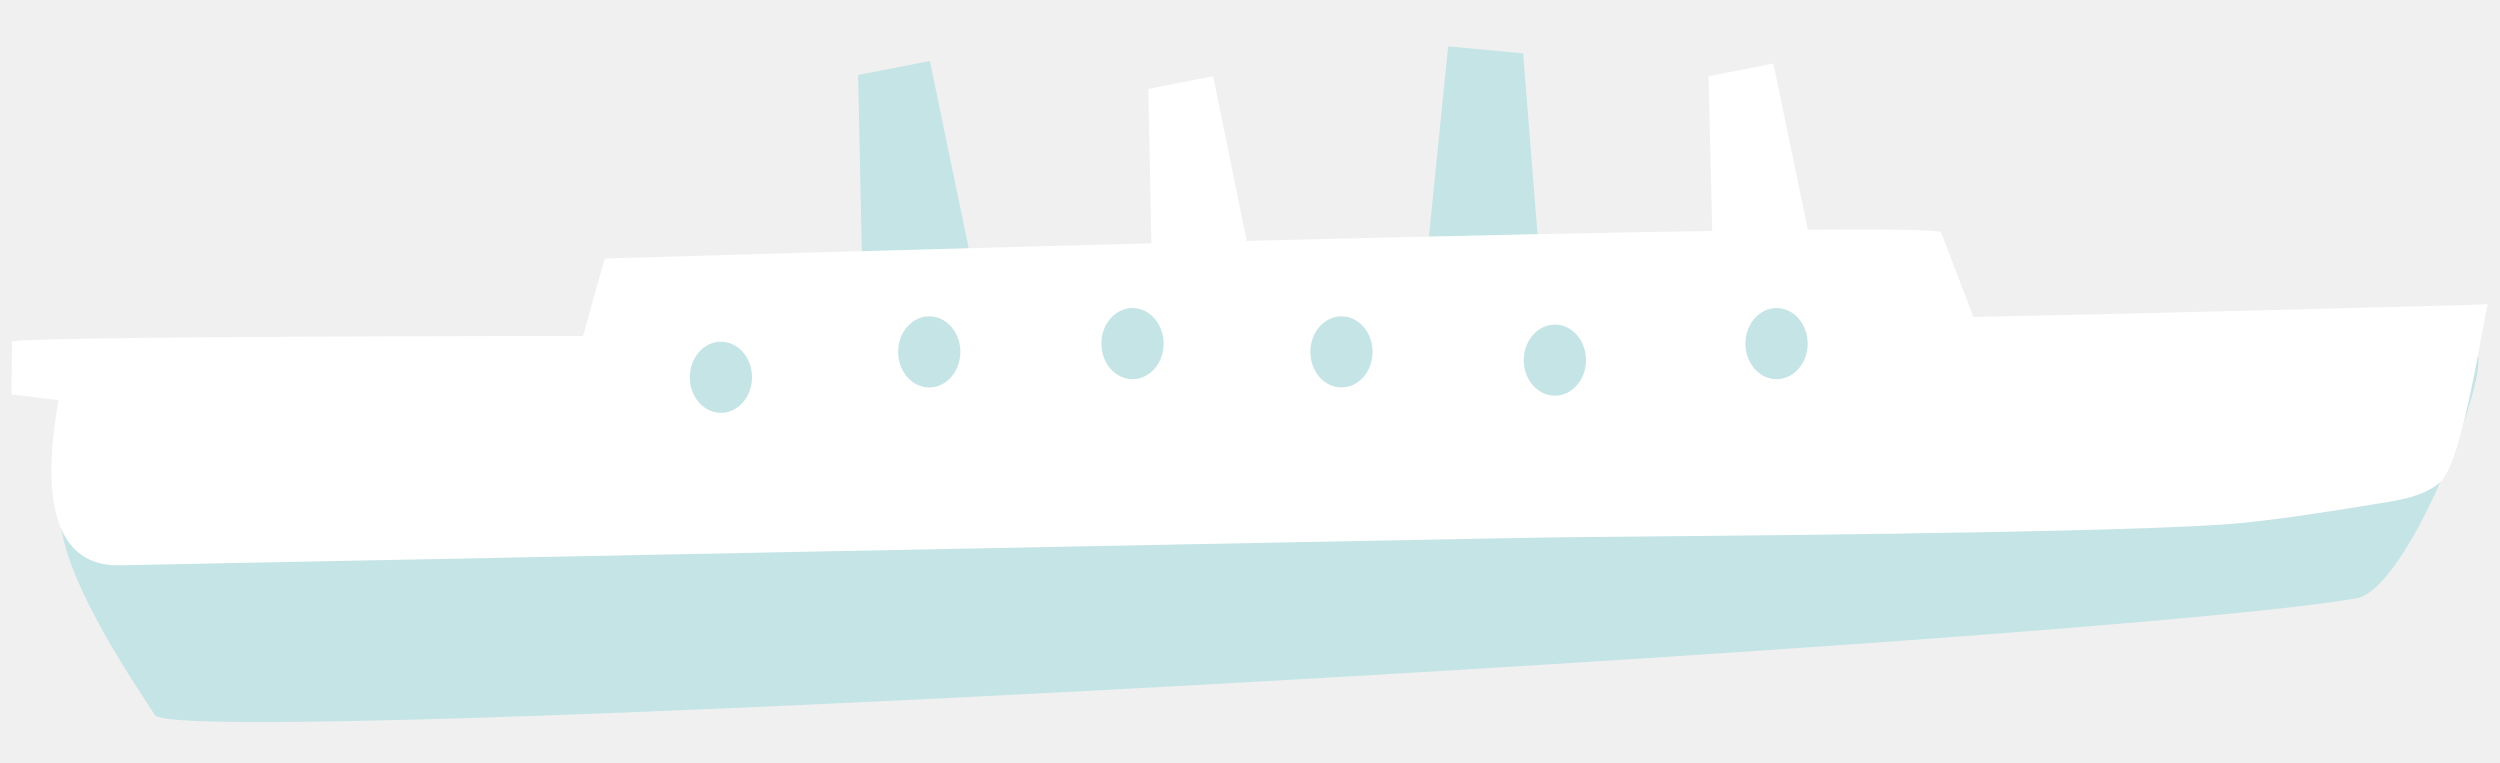
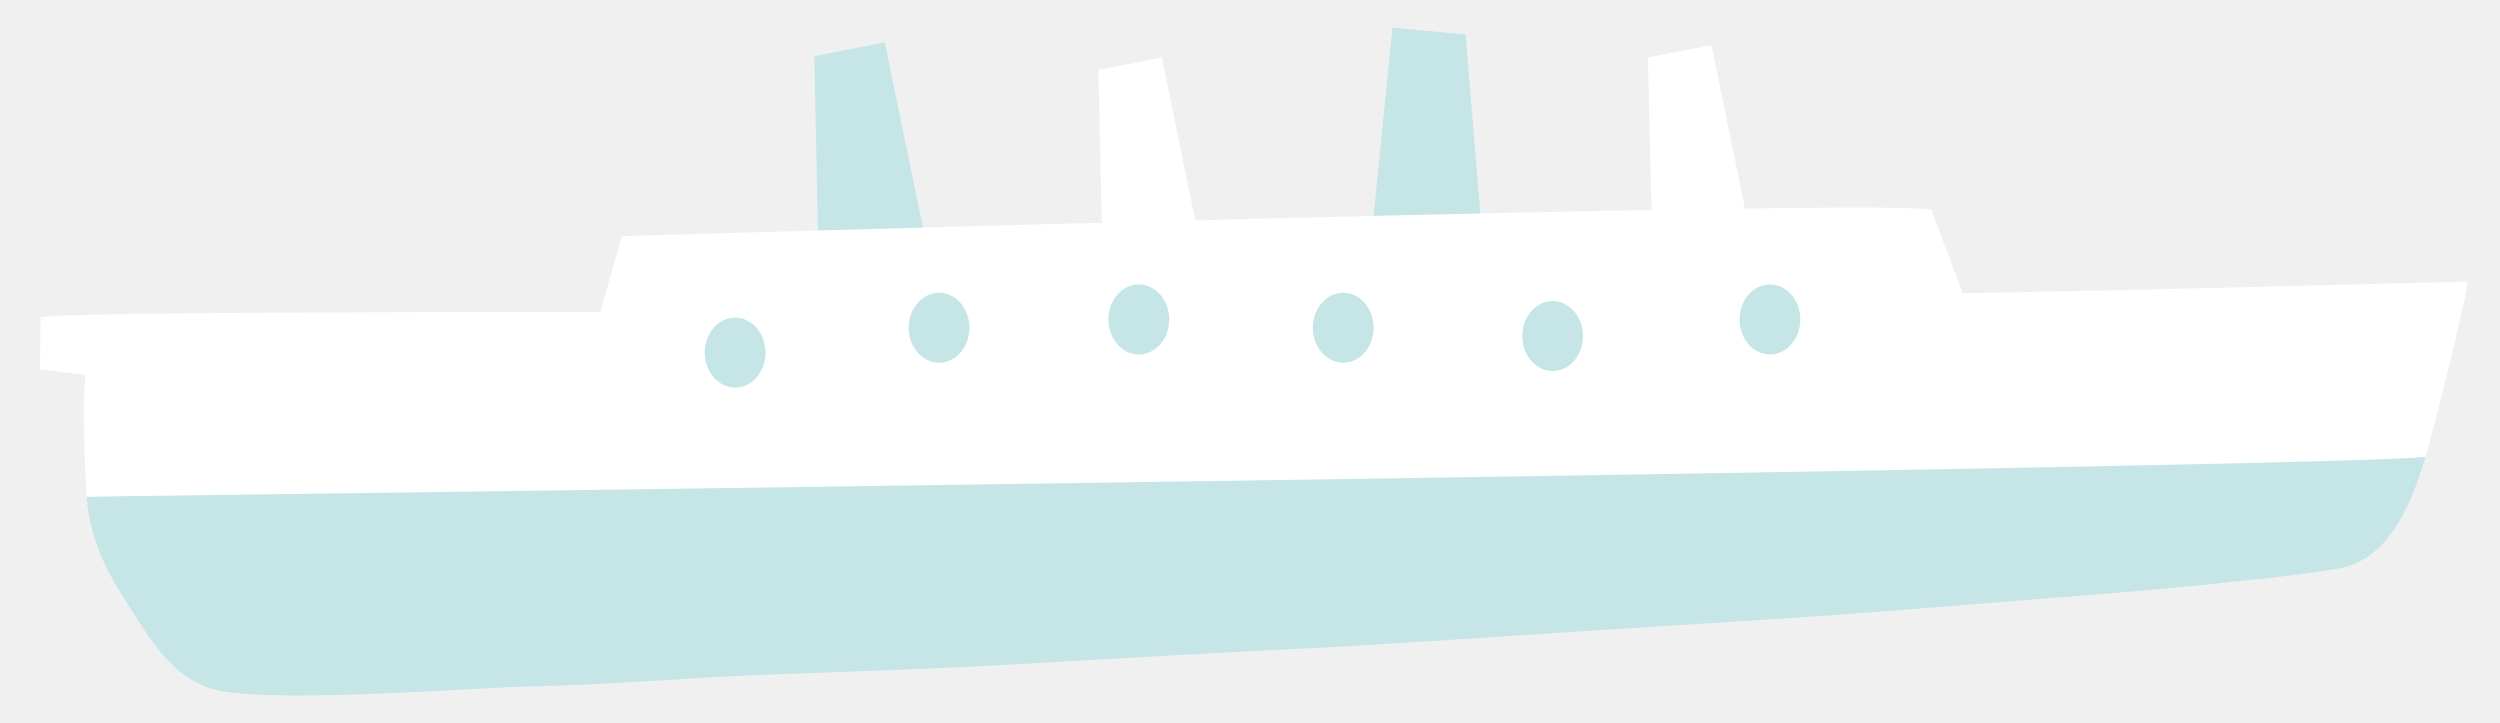
- <svg xmlns="http://www.w3.org/2000/svg" version="1.1" id="Layer_1" x="0px" y="0px" width="393.6px" height="120px" viewBox="0 0 393.6 120" enable-background="new 0 0 393.6 120" xml:space="preserve">
+ <svg xmlns="http://www.w3.org/2000/svg" version="1.1" id="Layer_1" x="0px" y="0px" width="543.1px" height="156.9px" viewBox="0 0 543.1 156.9" enable-background="new 0 0 543.1 156.9" xml:space="preserve">
  <g>
    <g>
-       <g>
-         <path fill="#C5E4E6" d="M24.4,112.6c-3.6-5.6-24-35-10.2-37.9c0,0,374.5-22.9,375.9-18.7c1.4,4.2-11,36.7-19.1,38.2     C331,101.2,28,118.1,24.4,112.6z" />
-       </g>
+       <path fill="#C6E5E7" d="M18.8,107.9c0.6,7.6,3.3,14.4,7.2,20.5c3.9,6.1,7.5,12.9,13.1,17.5c1.9,1.5,4,2.8,6.5,3.6    c11,3.7,58.4-0.2,69.9-0.4c16.6-0.3,33.3-1.8,49.9-2.5c19.1-0.7,38.2-1.3,57.3-2.4c20-1.2,40.1-2.3,60.1-3.3    c19.9-1,39.8-2.4,59.8-3.7c18.7-1.2,37.3-2.3,56-3.6c16.2-1.2,32.3-2.5,48.5-3.8c12.6-1,25.2-2,37.8-3.4    c7.7-0.8,15.5-1.6,23.1-2.9c10.3-1.8,15.4-12.4,19-24.5L18.8,107.9z" />
+     </g>
+     <g>
      <g>
        <g>
-           <g>
-             <polygon fill="#FFFFFF" points="269,12 269.6,37.7 284.9,37.5 279.2,10      " />
-           </g>
-           <g>
-             <polygon fill="#C5E4E6" points="239.8,8.4 242.1,37.3 224.8,38.9 228,7.3      " />
-           </g>
-           <g>
-             <polygon fill="#FFFFFF" points="180.8,14 181.3,39.7 196.6,39.5 191,12      " />
-           </g>
-           <g>
-             <polygon fill="#C5E4E6" points="135.1,11.8 135.7,40.3 152.7,40 146.4,9.6      " />
-           </g>
-           <path fill="#FFFFFF" d="M333.9,49.4l-23.2,0.5c0,0,0,0-5.1-13.3c0-2.2-210.4,4.1-210.4,4.1c-3.4,12.2-3.4,12.2-3.4,12.2      s-89.7,0-89.9,0.9c0,0-0.1,8.3-0.1,8.3S9.2,63,9.2,63C8,70.2,5.1,89.3,18.9,89c0,0,211.3-4.2,226.1-4.4s92.2-0.6,108.3-2.3      c6.8-0.7,13.6-1.8,20.4-2.9c3.5-0.6,7.5-1,10.4-3.4c3.8-3.1,7.2-28.1,7.6-28.1C391.6,48,333.9,49.4,333.9,49.4z" />
+           <polygon fill="#FFFFFF" points="358,12.5 358.8,47.2 379.4,46.9 371.8,9.8     " />
        </g>
+         <g>
+           <polygon fill="#C6E5E7" points="318.4,7.5 321.6,46.7 298.2,48.8 302.5,6     " />
+         </g>
+         <g>
+           <polygon fill="#FFFFFF" points="238.6,15.2 239.4,49.9 260,49.6 252.4,12.5     " />
+         </g>
+         <g>
+           <polygon fill="#C6E5E7" points="176.9,12.2 177.7,50.7 200.7,50.4 192.2,9.2     " />
+         </g>
+         <path fill="#FFFFFF" d="M457.8,63.1l-31.4,0.6c0,0,0,0-6.8-18c0-2.9-284.5,5.6-284.5,5.6c-4.7,16.5-4.7,16.5-4.7,16.5     S9,67.6,8.8,69c0,0-0.1,11.2-0.1,11.2s9.9,1.3,9.9,1.3c-1,6,0.2,26.4,0.2,26.4s498.7-6.4,508.2-8.7c0,0,9.9-37.8,8.9-38     C535.8,61.2,457.8,63.1,457.8,63.1z" />
      </g>
    </g>
-     <ellipse fill="#C5E4E6" cx="113.5" cy="59.4" rx="4.9" ry="5.6" />
-     <ellipse fill="#C5E4E6" cx="146.3" cy="55.4" rx="4.9" ry="5.6" />
-     <ellipse fill="#C5E4E6" cx="211.2" cy="55.4" rx="4.9" ry="5.6" />
-     <ellipse fill="#C5E4E6" cx="244.8" cy="56.7" rx="4.9" ry="5.6" />
-     <ellipse fill="#C5E4E6" cx="279.7" cy="54.1" rx="4.9" ry="5.6" />
-     <ellipse fill="#C5E4E6" cx="178.3" cy="54.1" rx="4.9" ry="5.6" />
+     <ellipse fill="#C6E5E7" cx="159.7" cy="76.6" rx="6.6" ry="7.6" />
+     <ellipse fill="#C6E5E7" cx="204" cy="71.2" rx="6.6" ry="7.6" />
+     <ellipse fill="#C6E5E7" cx="291.8" cy="71.2" rx="6.6" ry="7.6" />
+     <ellipse fill="#C6E5E7" cx="337.3" cy="73" rx="6.6" ry="7.6" />
+     <ellipse fill="#C6E5E7" cx="384.5" cy="69.4" rx="6.6" ry="7.6" />
+     <ellipse fill="#C6E5E7" cx="247.4" cy="69.4" rx="6.6" ry="7.6" />
+     <path fill="#C6E5E7" d="M18.8,107.9" />
  </g>
</svg>
